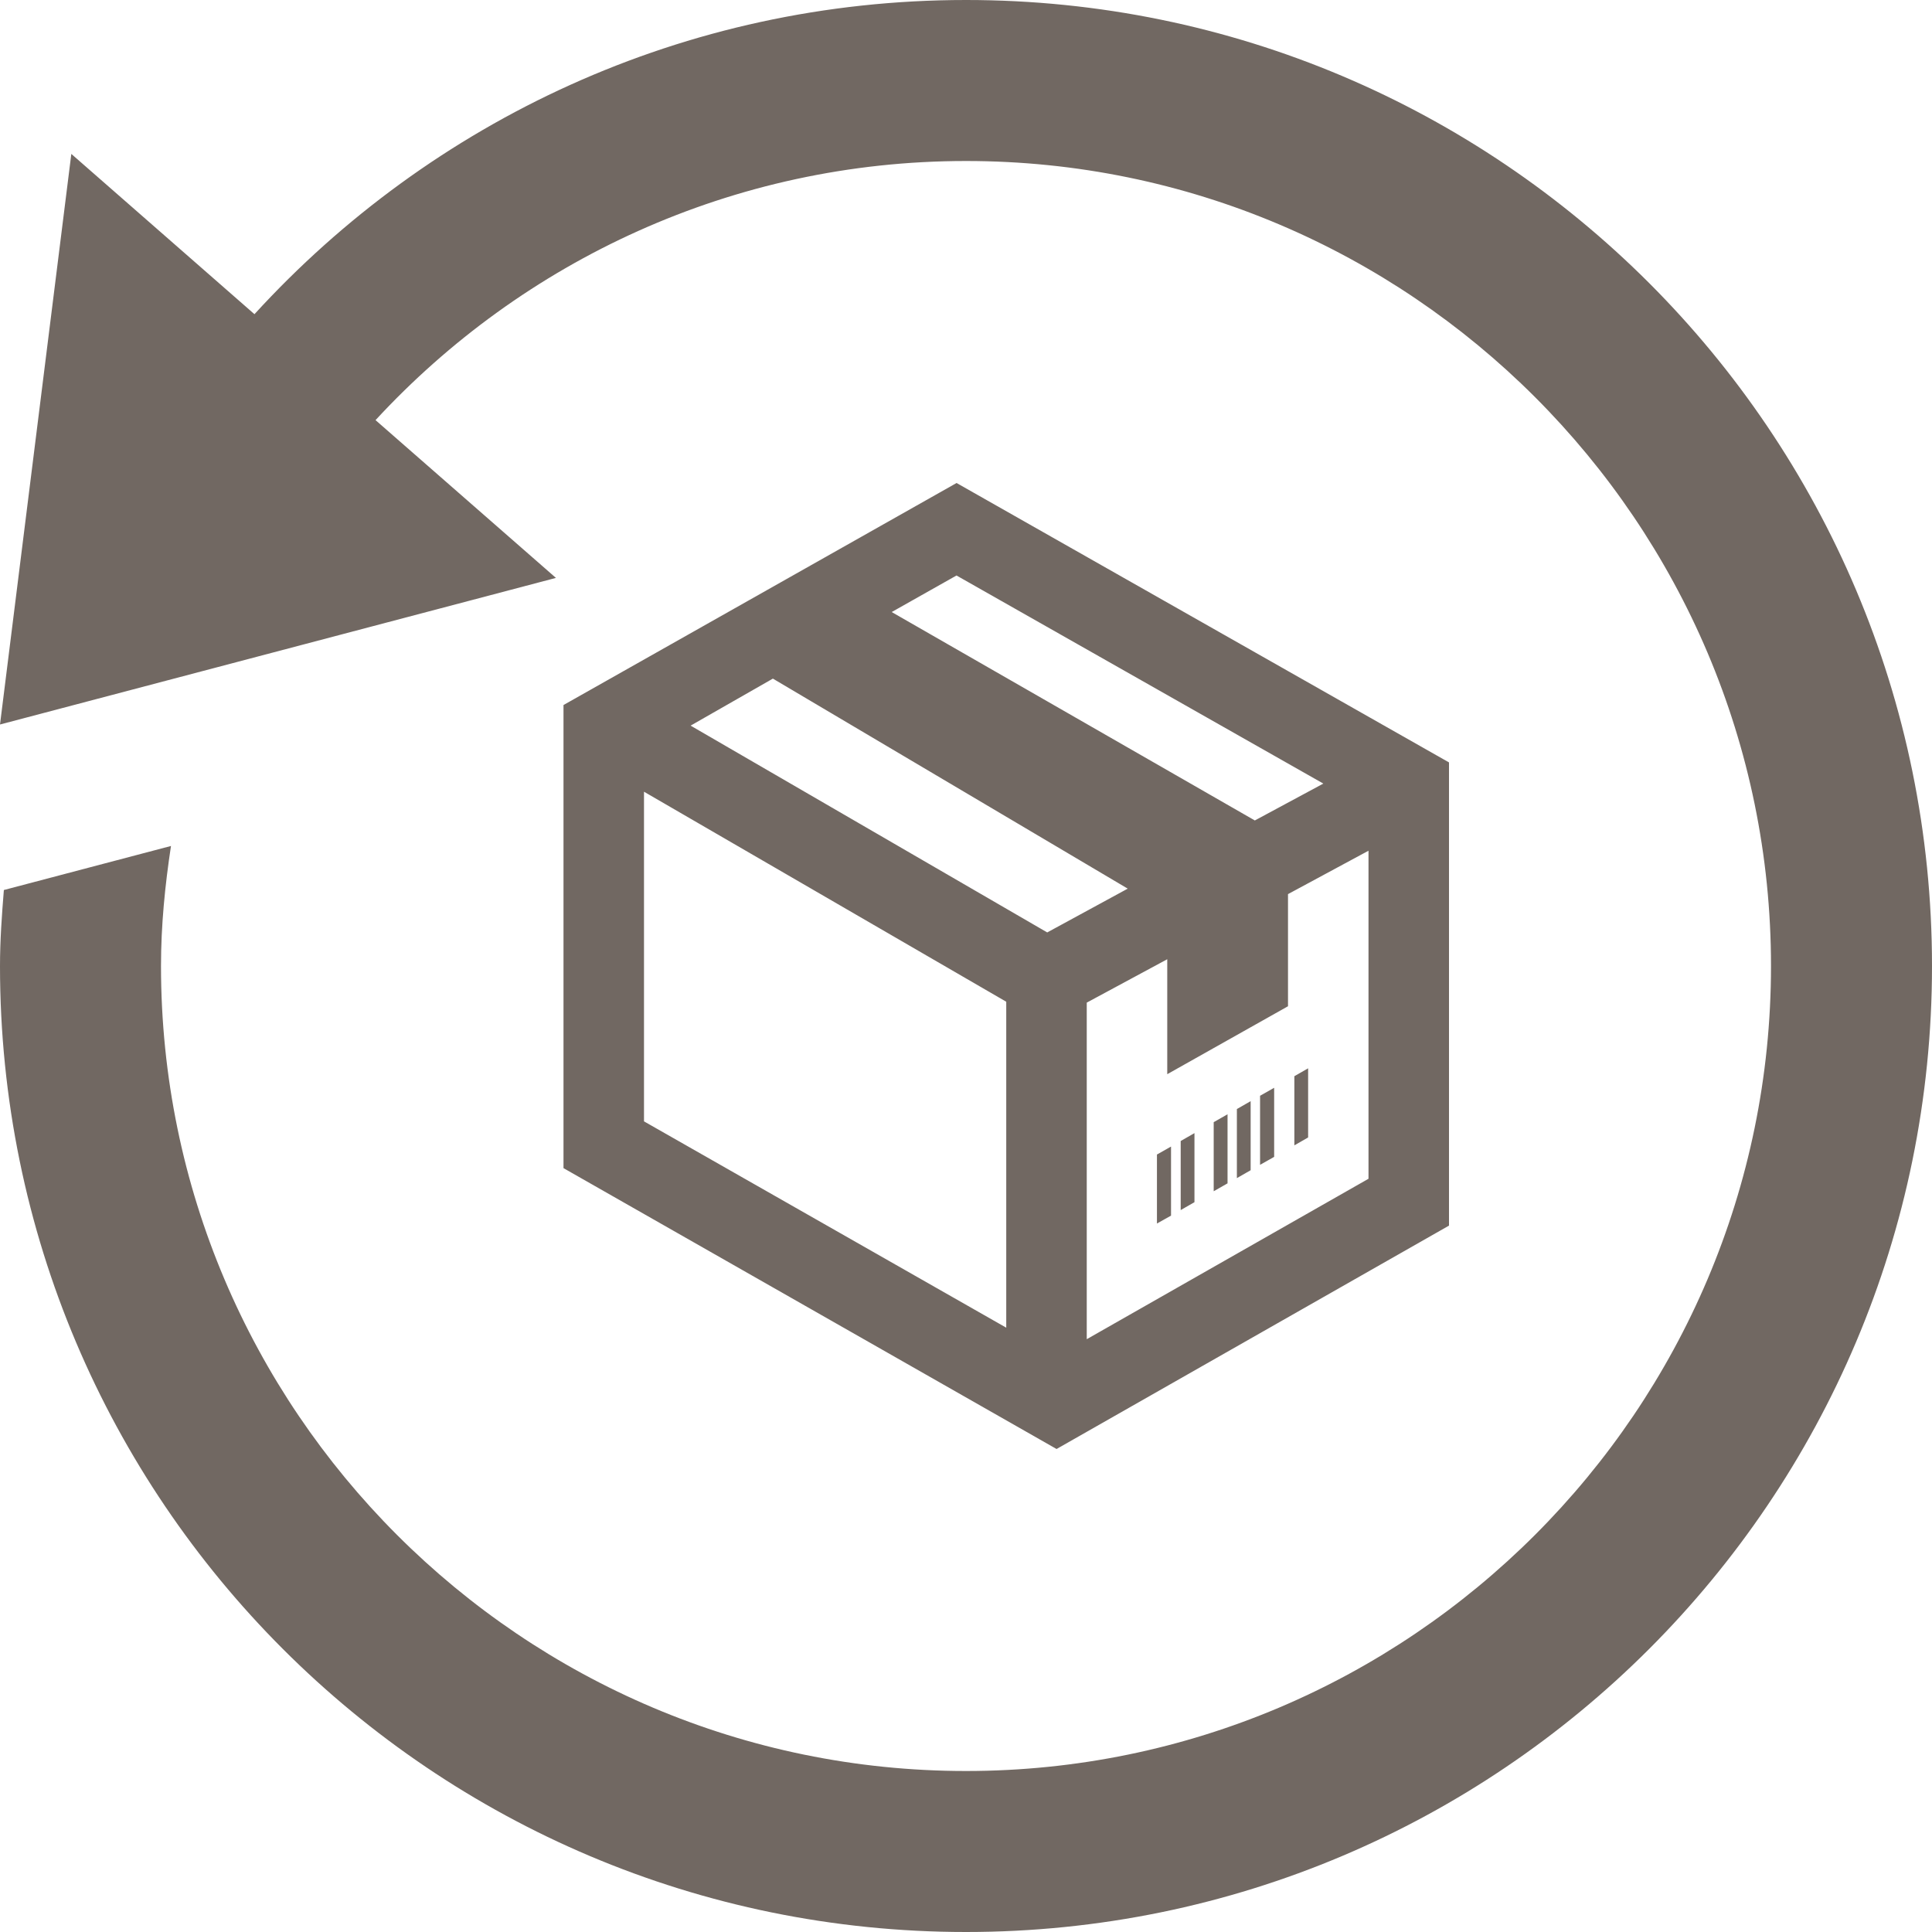
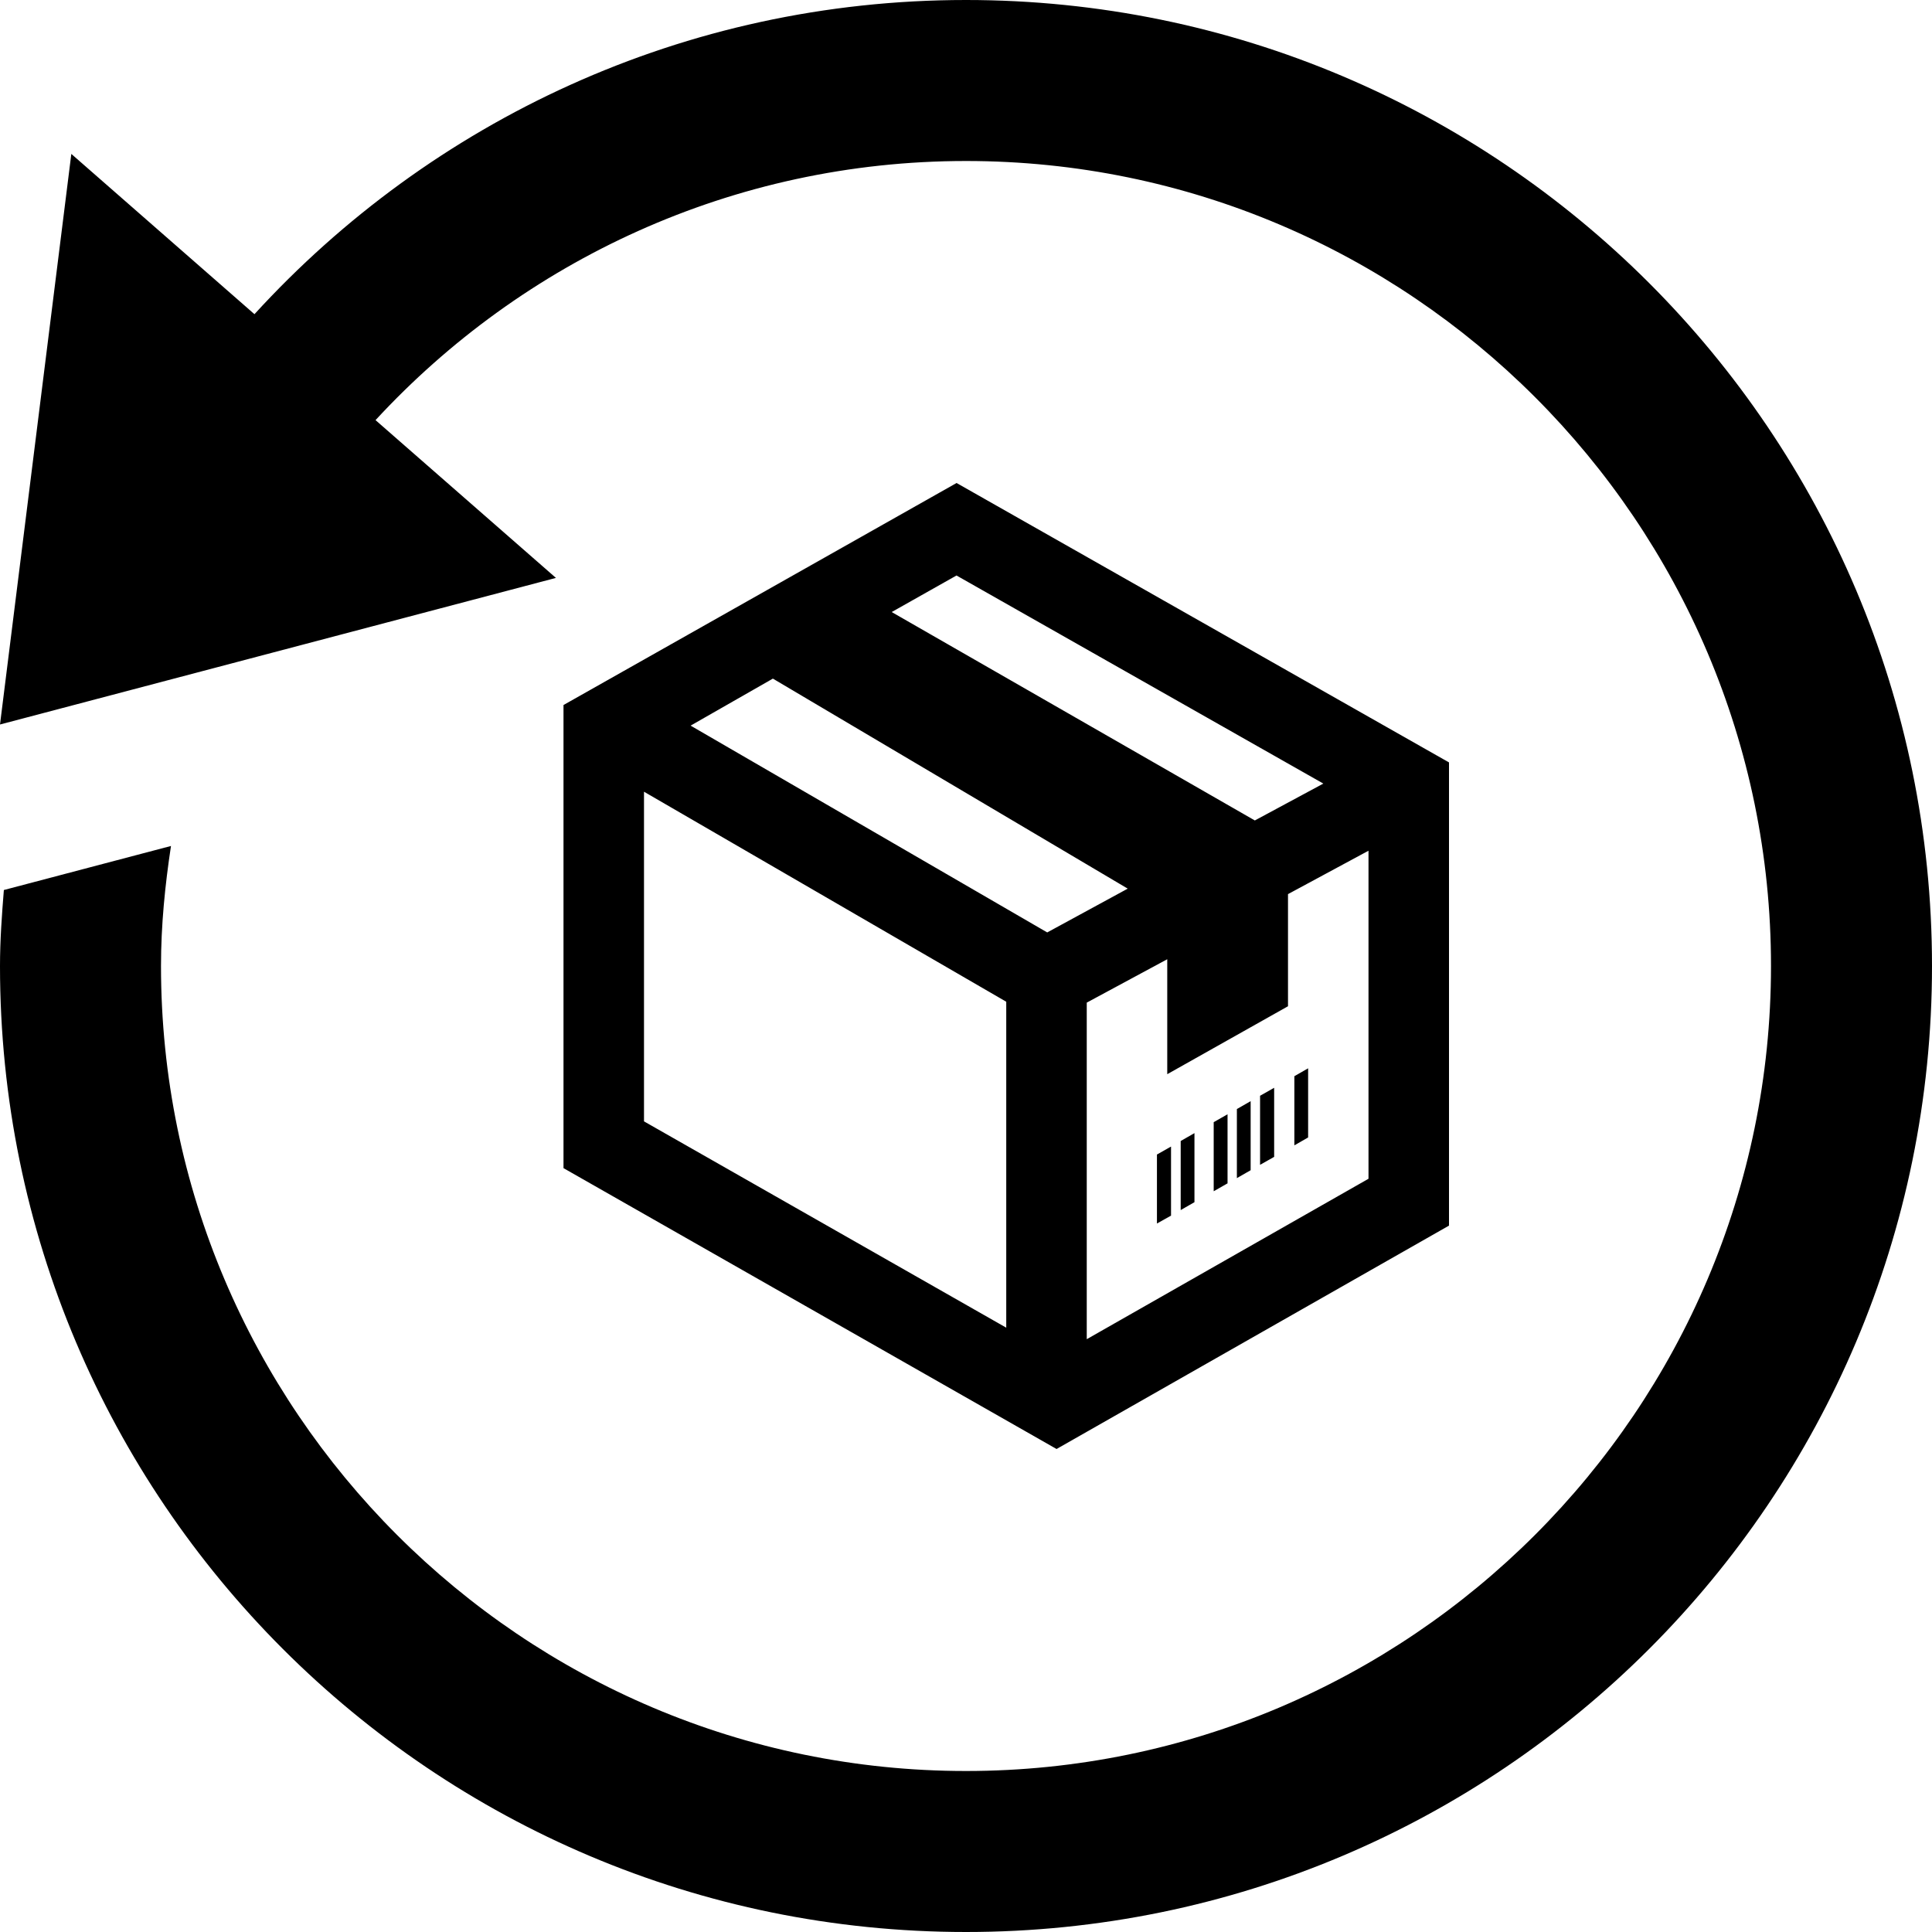
- <svg xmlns="http://www.w3.org/2000/svg" fill="#716862" width="24" height="24" viewBox="0 0 24 24">
+ <svg xmlns="http://www.w3.org/2000/svg" fill="#000000" width="24" height="24" viewBox="0 0 24 24">
  <path d="M24 12c0 6.627-5.373 12-12 12s-12-5.373-12-12c0-.319.023-.632.048-.944l2.076-.547c-.074.488-.124.983-.124 1.491 0 5.514 4.486 10 10 10s10-4.486 10-10-4.486-10-10-10c-2.898 0-5.509 1.242-7.335 3.219l2.241 1.96-6.906 1.821.886-7.088 2.275 1.991c2.191-2.397 5.335-3.903 8.839-3.903 6.627 0 12 5.373 12 12zm-9.162 2.076l-.171.098v.858l.171-.098v-.858zm1.412.054l-.171.098v-.859l.171-.098v.859zm-4.367-8.13l-4.883 2.758v5.753l6.125 3.489 4.875-2.775v-5.754l-6.117-3.471zm-.001 1.149l4.557 2.585-.851.458-4.511-2.589.805-.454zm.618 9.344l-4.5-2.563v-4.095l4.5 2.609v4.049zm.509-4.91l-4.43-2.569 1.022-.584 4.408 2.609-1 .544zm3.991 3.06l-3.5 1.993v-4.181l1-.539v1.428l1.5-.844v-1.393l1-.539v4.075zm-2.453.458l-.175.098v-.857l.175-.099v.858zm.702-.401l-.172.098v-.858l.172-.098v.858zm.287-.163l-.171.098v-.858l.171-.098v.858zm.292-.166l-.175.099v-.858l.175-.099v.858z" />
</svg>
